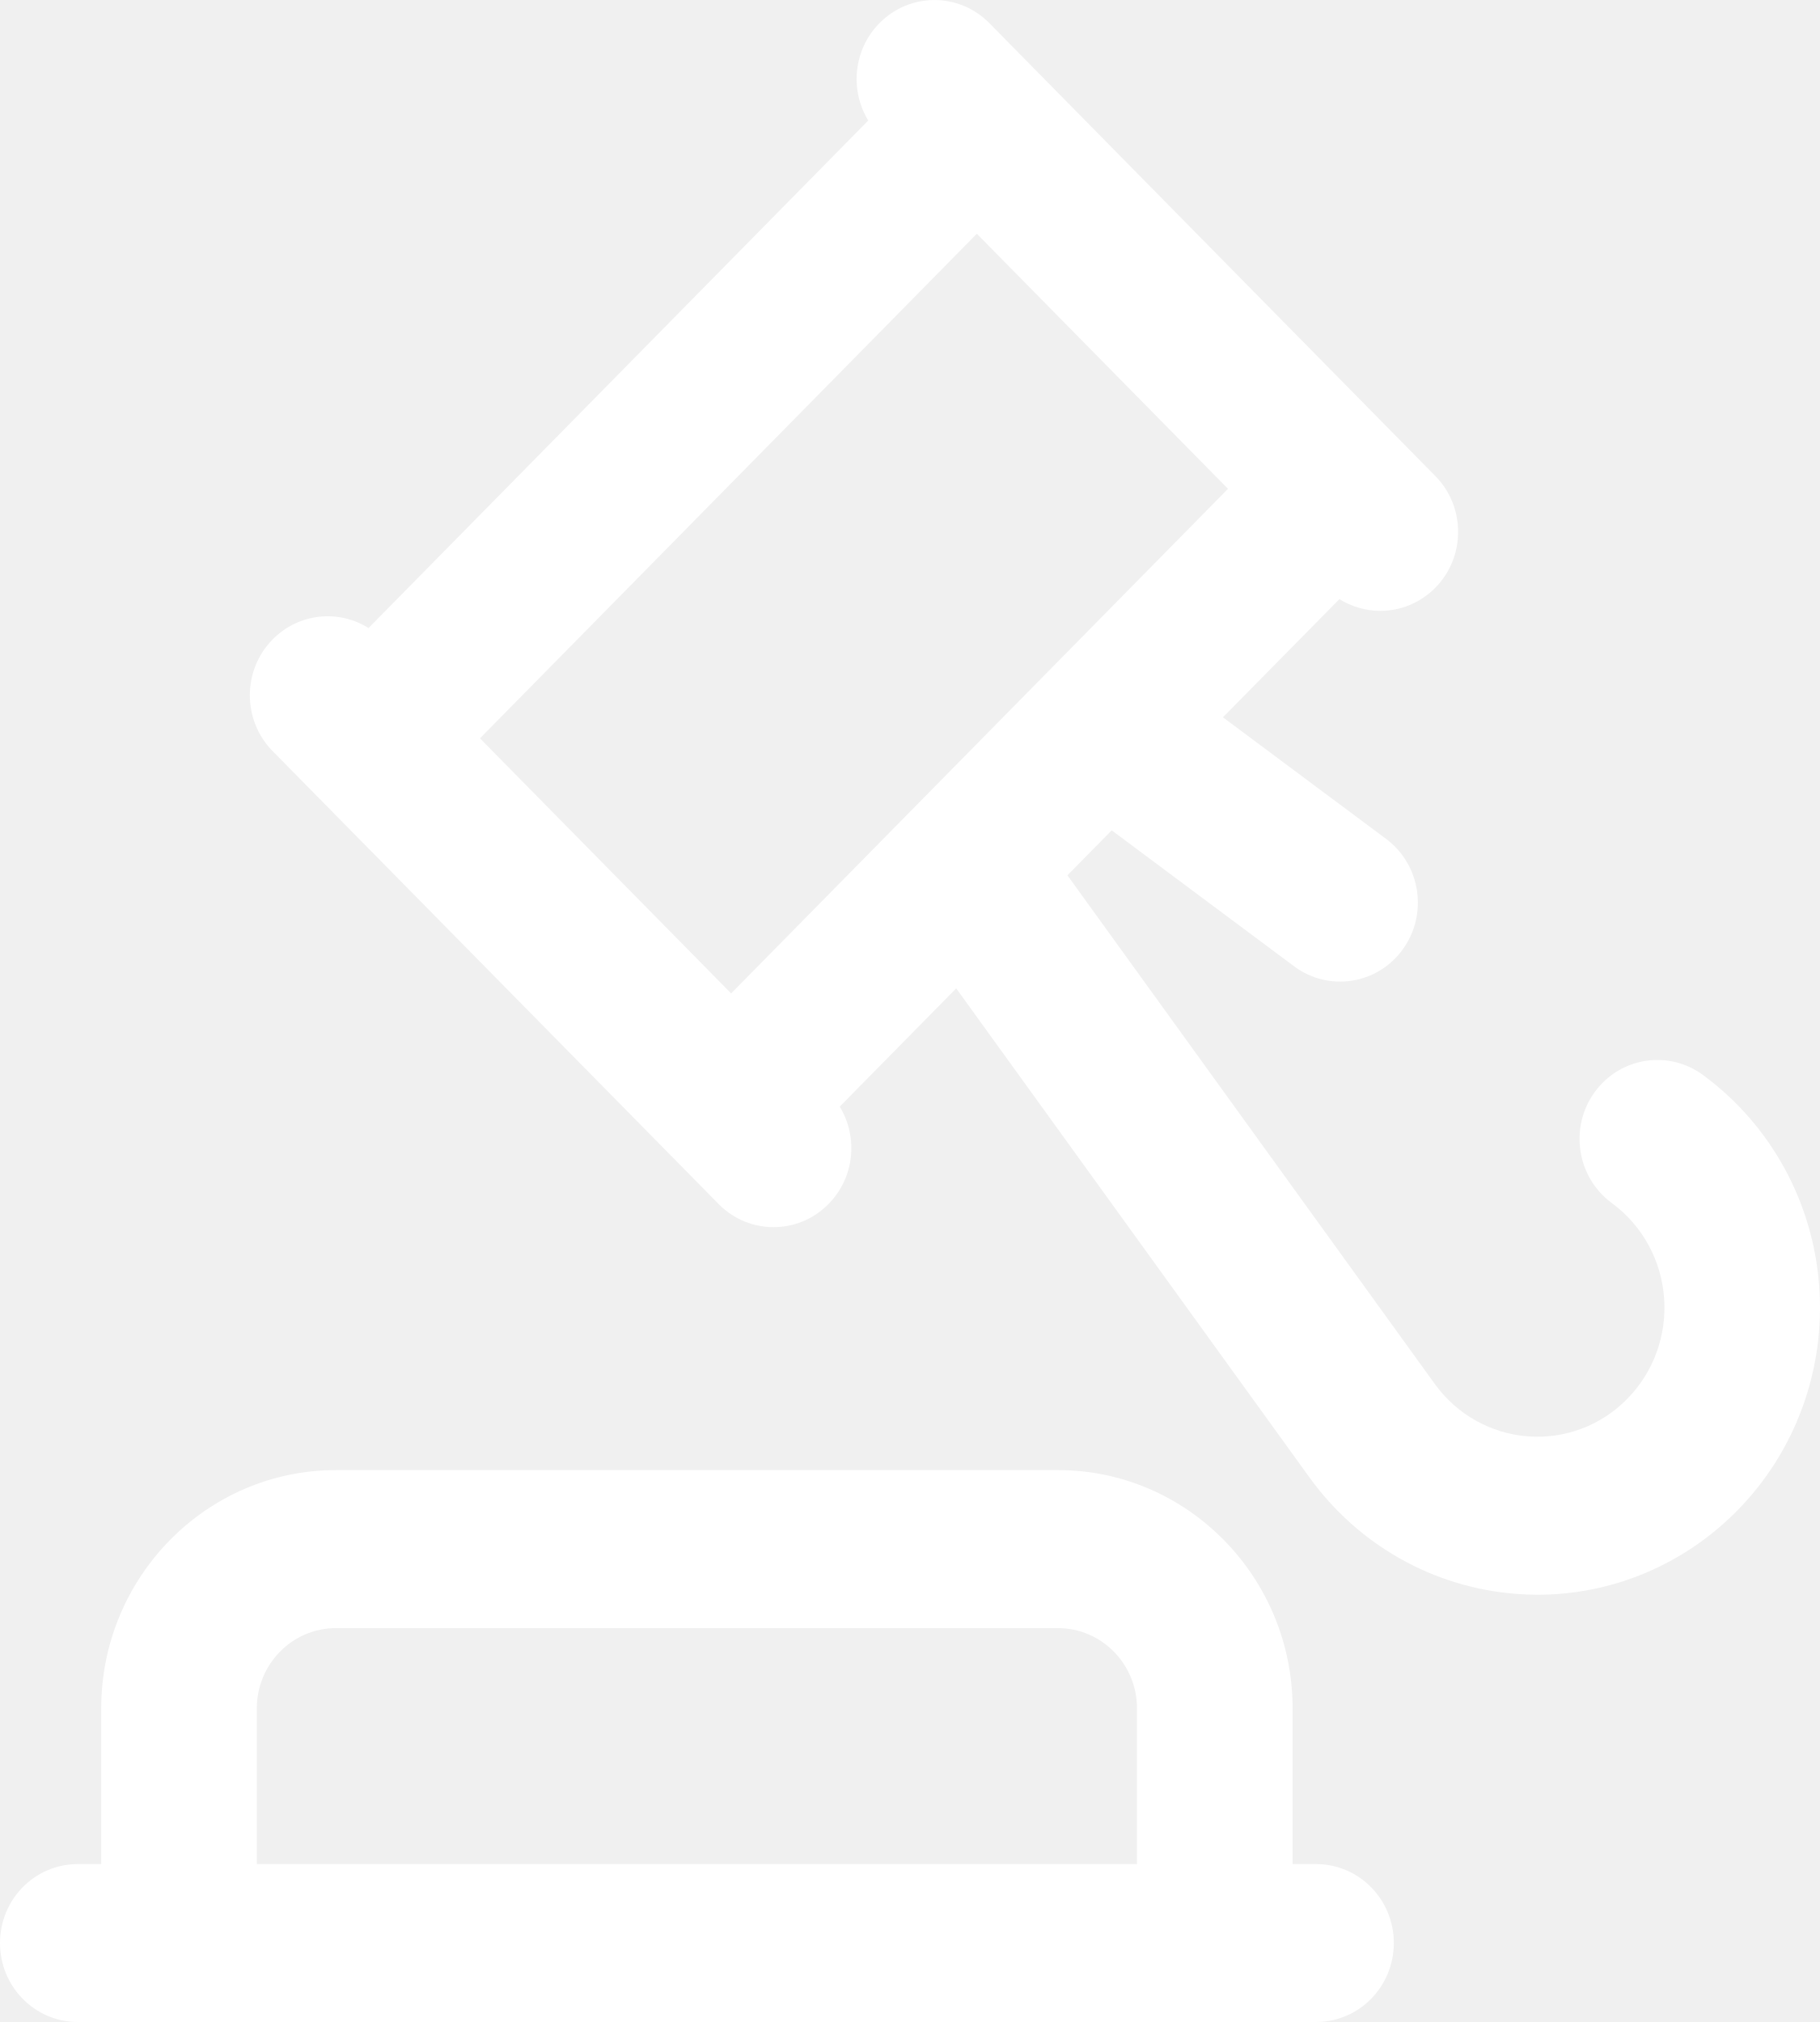
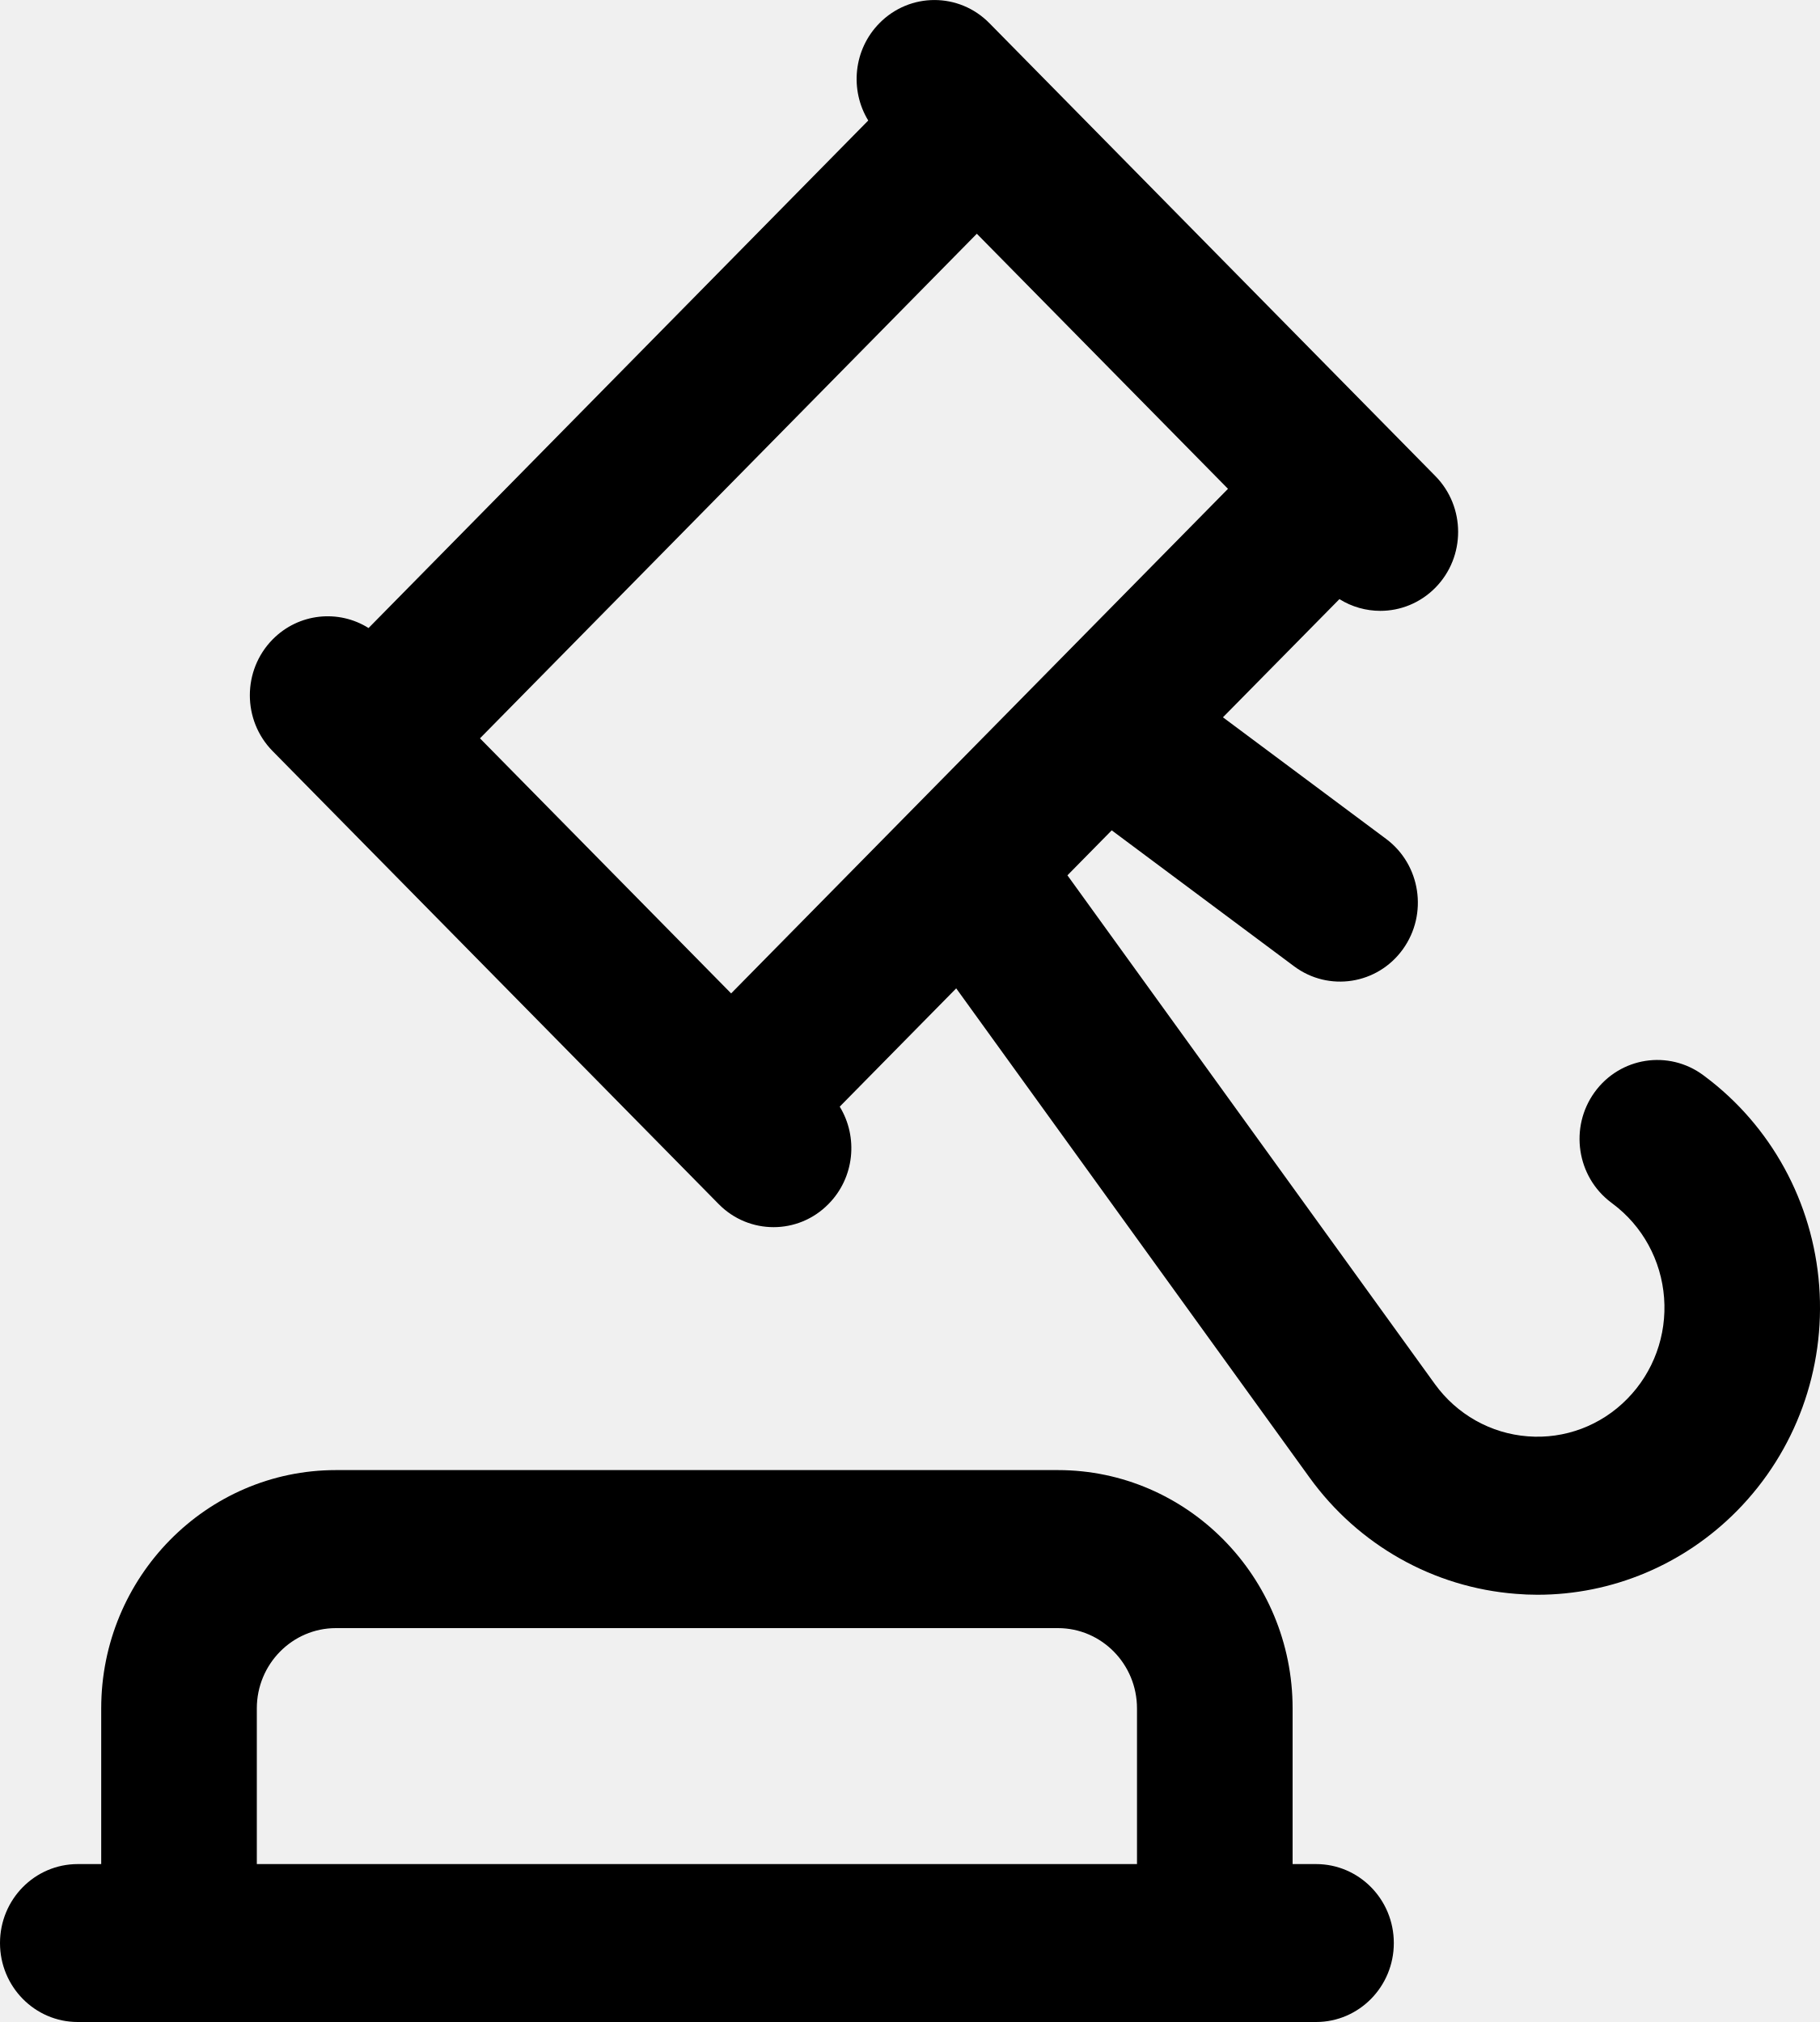
<svg xmlns="http://www.w3.org/2000/svg" width="18" height="20" viewBox="0 0 18 20" fill="none">
-   <path fill-rule="evenodd" clip-rule="evenodd" d="M12.784 18.438H13.016C13.441 18.438 13.785 18.787 13.785 19.219C13.785 19.65 13.441 20 13.016 20H0.769C0.344 20 0 19.65 0 19.219C0 18.787 0.344 18.438 0.769 18.438H1.001V16.898C1.001 15.599 2.042 14.541 3.322 14.541H10.463C11.743 14.541 12.784 15.599 12.784 16.898V18.438ZM2.54 16.898V18.438H11.245V16.898C11.245 16.46 10.895 16.104 10.463 16.104H3.322C2.891 16.104 2.54 16.46 2.54 16.898Z" fill="white" />
-   <path fill-rule="evenodd" clip-rule="evenodd" d="M16.859 10.645C17.516 11.135 17.93 11.891 17.992 12.718C18.054 13.545 17.759 14.355 17.181 14.942C16.654 15.477 15.944 15.774 15.206 15.774C15.134 15.774 15.063 15.771 14.992 15.765C14.178 15.702 13.434 15.283 12.951 14.614L9.457 9.776L8.305 10.946C8.489 11.247 8.452 11.648 8.194 11.909C8.044 12.062 7.847 12.138 7.651 12.138C7.454 12.138 7.257 12.062 7.107 11.909L2.696 7.429C2.396 7.124 2.396 6.63 2.696 6.325C2.954 6.063 3.349 6.026 3.645 6.212L8.587 1.192C8.403 0.891 8.44 0.49 8.698 0.229C8.998 -0.076 9.485 -0.076 9.785 0.229L14.196 4.709C14.496 5.014 14.496 5.508 14.196 5.813C14.045 5.966 13.848 6.042 13.652 6.042C13.511 6.042 13.37 6.003 13.247 5.926L12.095 7.095L13.709 8.298C14.051 8.553 14.125 9.042 13.874 9.39C13.623 9.738 13.141 9.813 12.799 9.558L10.995 8.213L10.557 8.658L14.191 13.69C14.408 13.99 14.743 14.179 15.109 14.207C15.475 14.236 15.834 14.101 16.093 13.837C16.353 13.573 16.486 13.209 16.458 12.837C16.43 12.465 16.244 12.125 15.948 11.905L15.935 11.895C15.593 11.639 15.52 11.15 15.771 10.803C16.023 10.455 16.504 10.381 16.847 10.636L16.859 10.645ZM9.661 2.312L4.747 7.303L7.231 9.826L12.145 4.835L9.661 2.312Z" fill="white" />
+   <path fill-rule="evenodd" clip-rule="evenodd" d="M12.784 18.438H13.016C13.441 18.438 13.785 18.787 13.785 19.219C13.785 19.65 13.441 20 13.016 20H0.769C0.344 20 0 19.65 0 19.219C0 18.787 0.344 18.438 0.769 18.438H1.001V16.898C1.001 15.599 2.042 14.541 3.322 14.541H10.463C11.743 14.541 12.784 15.599 12.784 16.898V18.438ZM2.54 16.898V18.438H11.245V16.898C11.245 16.46 10.895 16.104 10.463 16.104H3.322C2.891 16.104 2.54 16.46 2.54 16.898Z" fill="currentColor" />
+   <path fill-rule="evenodd" clip-rule="evenodd" d="M16.859 10.645C17.516 11.135 17.93 11.891 17.992 12.718C18.054 13.545 17.759 14.355 17.181 14.942C16.654 15.477 15.944 15.774 15.206 15.774C15.134 15.774 15.063 15.771 14.992 15.765C14.178 15.702 13.434 15.283 12.951 14.614L9.457 9.776L8.305 10.946C8.489 11.247 8.452 11.648 8.194 11.909C8.044 12.062 7.847 12.138 7.651 12.138C7.454 12.138 7.257 12.062 7.107 11.909L2.696 7.429C2.396 7.124 2.396 6.63 2.696 6.325C2.954 6.063 3.349 6.026 3.645 6.212L8.587 1.192C8.403 0.891 8.44 0.49 8.698 0.229C8.998 -0.076 9.485 -0.076 9.785 0.229L14.196 4.709C14.496 5.014 14.496 5.508 14.196 5.813C14.045 5.966 13.848 6.042 13.652 6.042C13.511 6.042 13.37 6.003 13.247 5.926L12.095 7.095L13.709 8.298C14.051 8.553 14.125 9.042 13.874 9.39C13.623 9.738 13.141 9.813 12.799 9.558L10.995 8.213L10.557 8.658L14.191 13.69C14.408 13.99 14.743 14.179 15.109 14.207C15.475 14.236 15.834 14.101 16.093 13.837C16.353 13.573 16.486 13.209 16.458 12.837C16.43 12.465 16.244 12.125 15.948 11.905L15.935 11.895C15.593 11.639 15.52 11.15 15.771 10.803C16.023 10.455 16.504 10.381 16.847 10.636L16.859 10.645ZM9.661 2.312L4.747 7.303L7.231 9.826L12.145 4.835L9.661 2.312Z" fill="currentColor" />
</svg>
